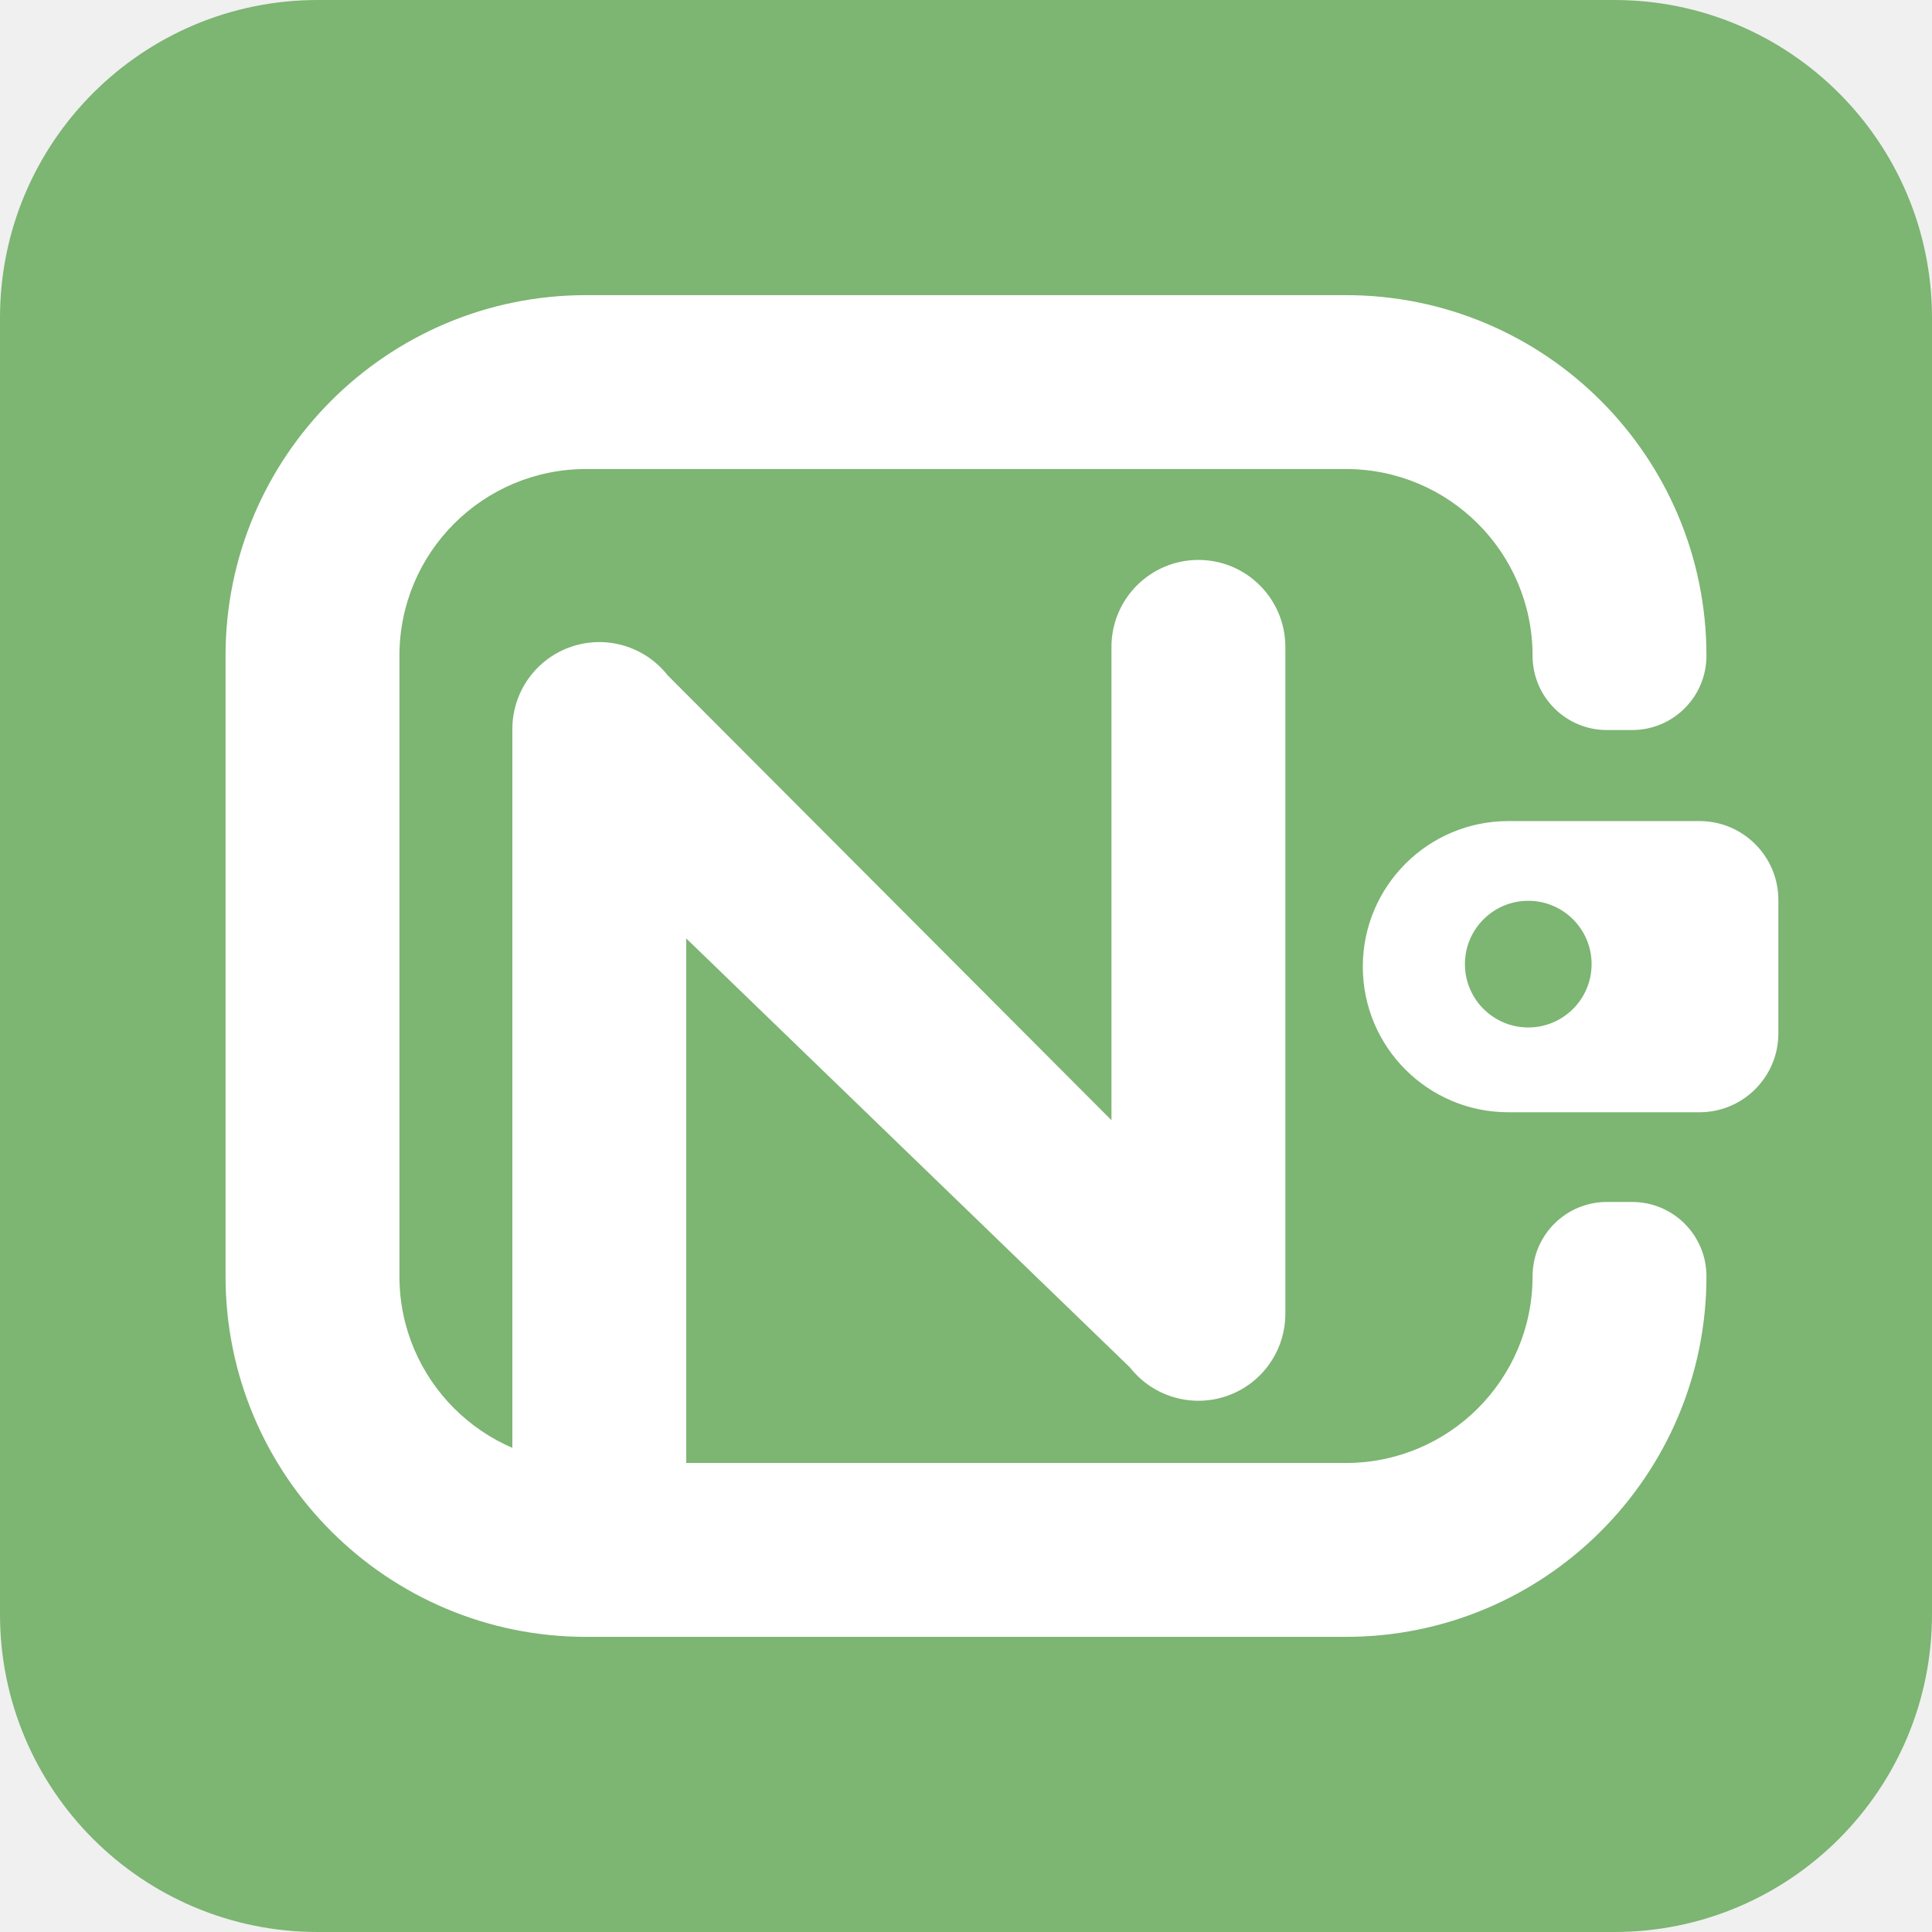
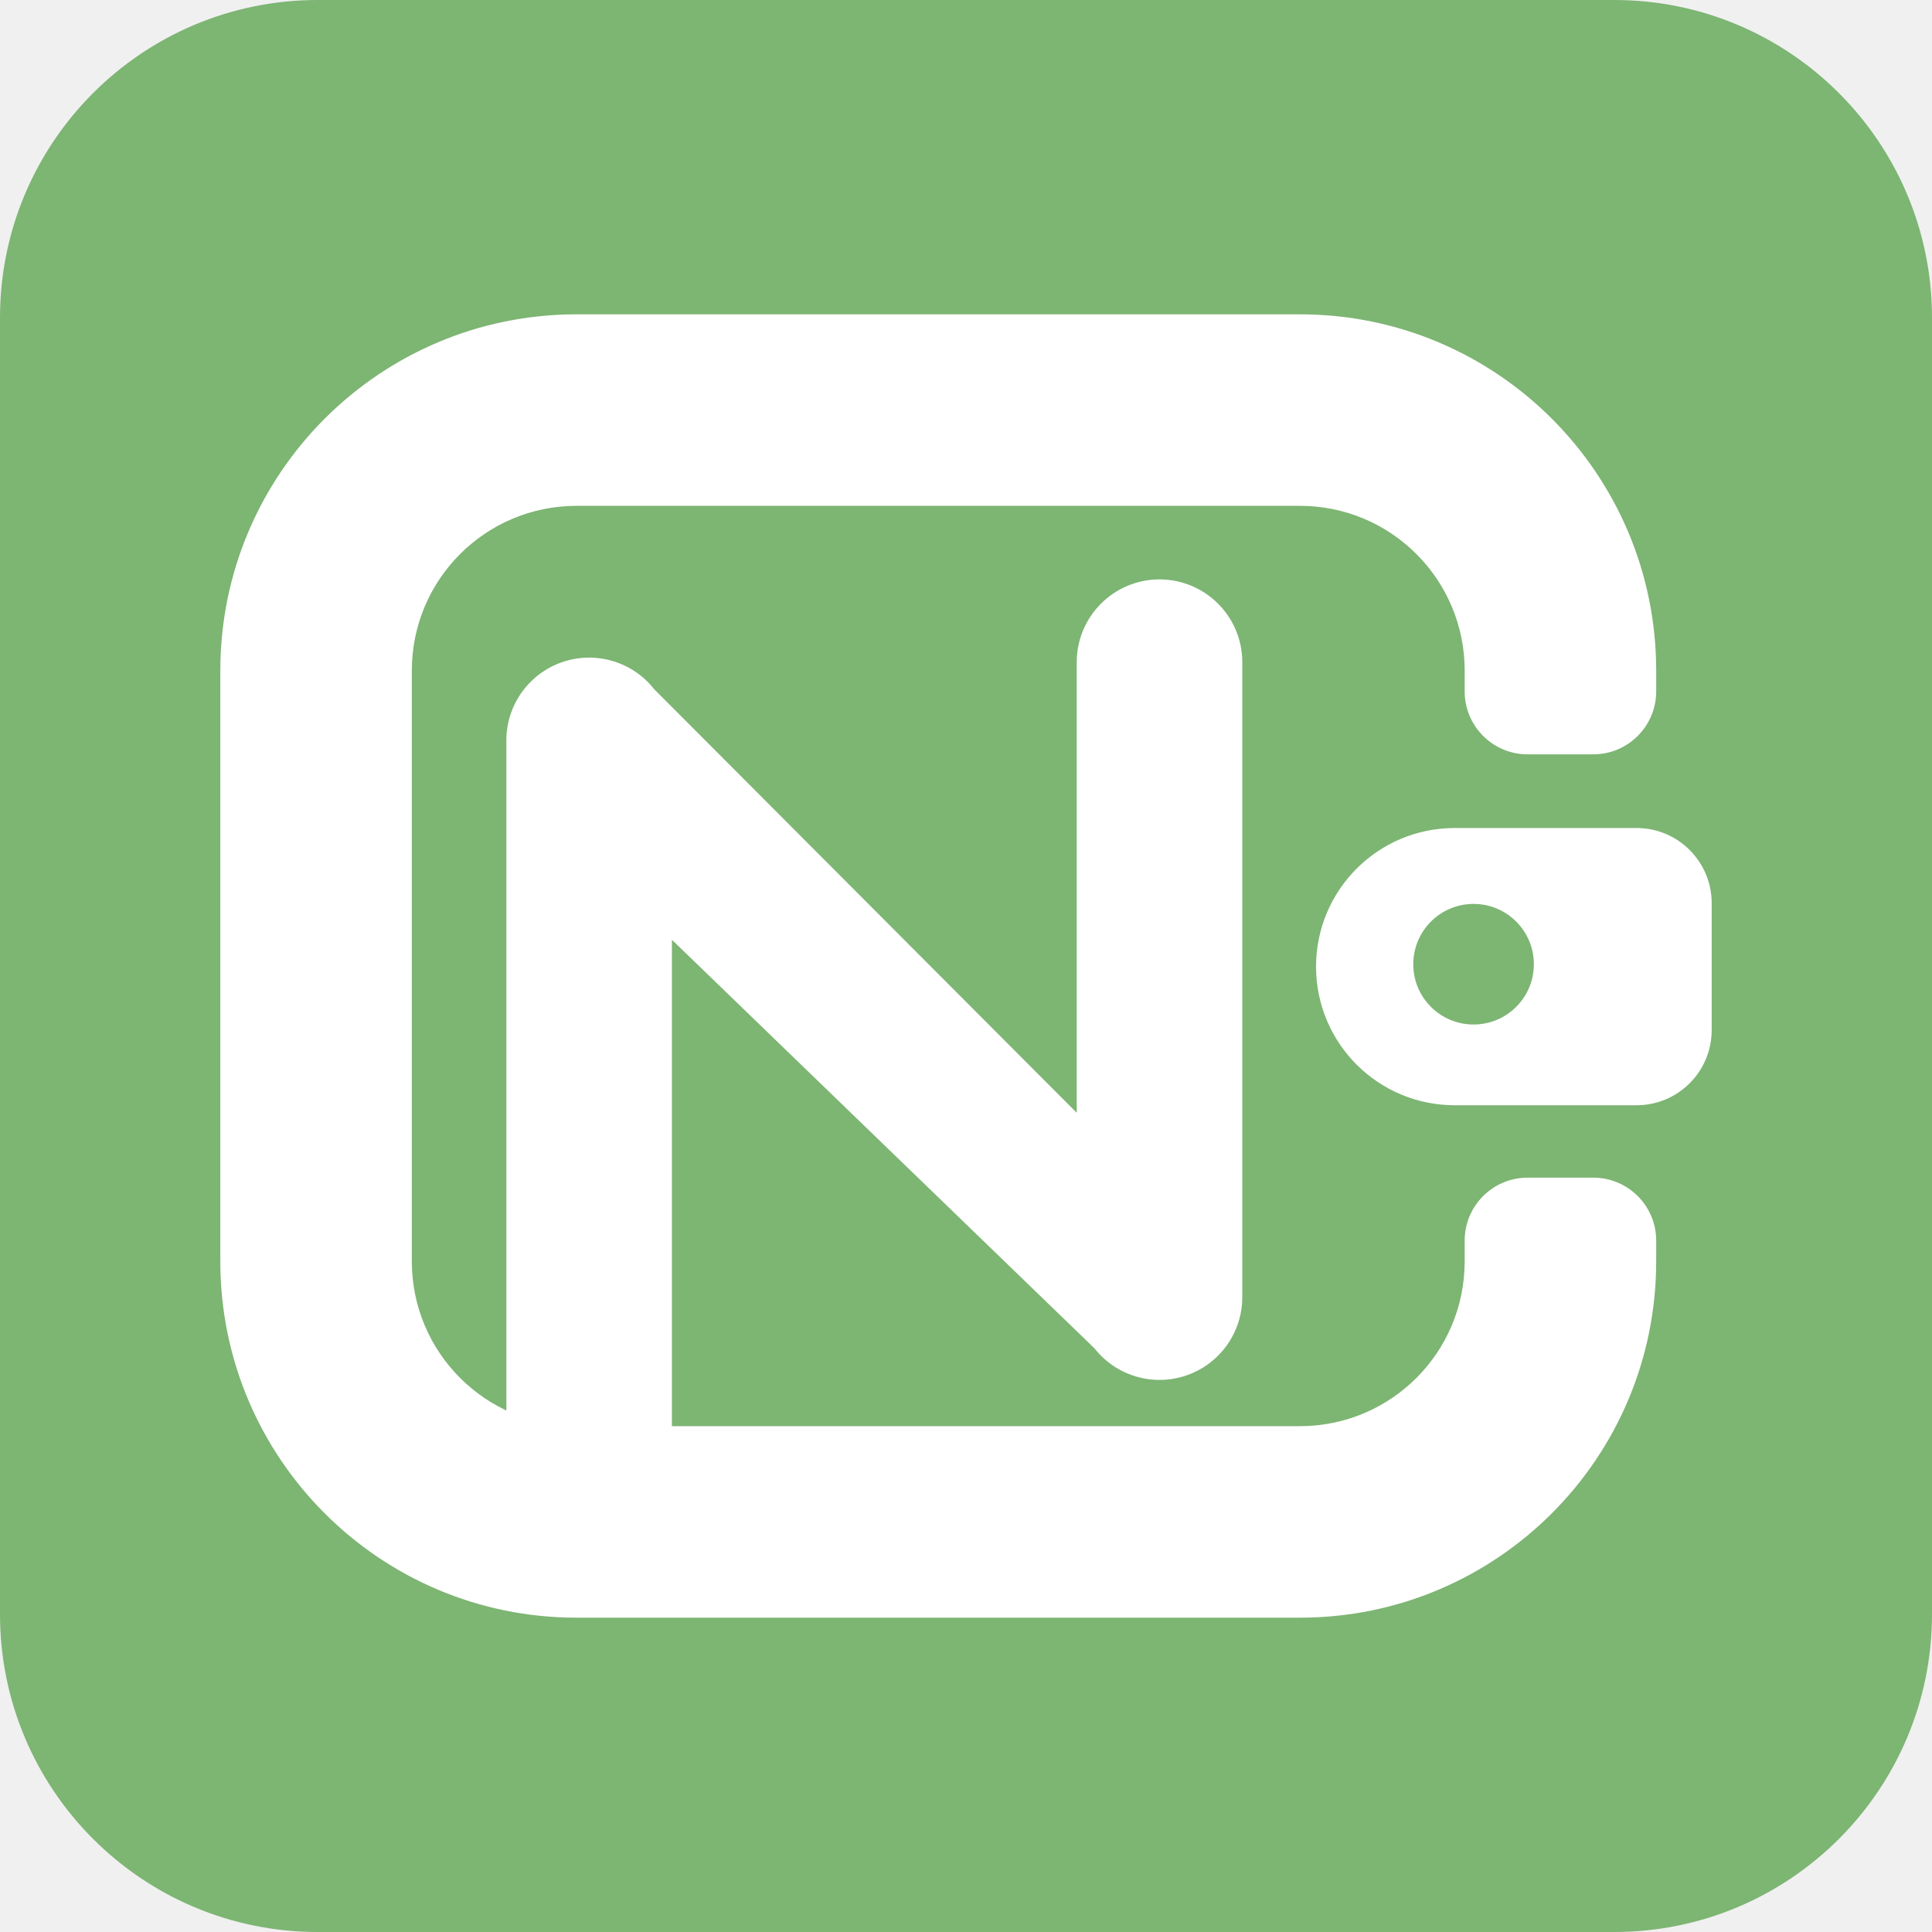
<svg xmlns="http://www.w3.org/2000/svg" viewBox="0 0 500 500">
  <defs>
    <style>
      .cls-1{fill:#7db573}
      .cls-2{fill:#ffffff}
    </style>
  </defs>
  <g id="Layer_1" data-name="Layer 1">
    <path d="M82.242 0 L417.758 0 C463.179 0 500 36.821 500 82.242 L500 417.758 C500 463.179 463.179 500 417.758 500 L82.242 500 C36.821 500 0 463.179 0 417.758 L0 82.242 C0 36.821 36.821 0 82.242 0 Z" class="cls-1" />
    <g>
-       <path d="M58.372 169.702 C58.372 118.163 100.153 76.382 151.692 76.382 L348.308 76.382 C399.847 76.382 441.628 118.163 441.628 169.702 L441.628 169.702 C441.628 180.323 433.017 188.934 422.396 188.934 L415.86 188.934 C405.238 188.934 396.628 180.323 396.628 169.702 L396.628 169.702 C396.628 143.002 375.008 121.382 348.308 121.382 L151.692 121.382 C124.992 121.382 103.372 143.002 103.372 169.702 L103.372 330.298 C103.372 356.998 124.992 378.618 151.692 378.618 L348.308 378.618 C375.008 378.618 396.628 356.998 396.628 330.298 L396.628 330.298 C396.628 319.677 405.238 311.066 415.86 311.066 L422.396 311.066 C433.017 311.066 441.628 319.677 441.628 330.298 L441.628 330.298 C441.628 381.837 399.847 423.618 348.308 423.618 L151.692 423.618 C100.153 423.618 58.372 381.837 58.372 330.298 Z" class="cls-2" />
-       <path d="M352.695 250.172 C352.695 229.362 369.565 212.492 390.375 212.492 L439.82 212.492 C451.098 212.492 460.241 221.635 460.241 232.914 L460.241 267.431 C460.241 278.709 451.098 287.852 439.82 287.852 L390.375 287.852 C369.565 287.852 352.695 270.982 352.695 250.172 Z M395.515 233.125 C386.463 233.125 379.124 240.464 379.124 249.516 C379.124 258.568 386.463 265.906 395.515 265.906 C404.567 265.906 411.905 258.568 411.905 249.516 C411.905 240.464 404.567 233.125 395.515 233.125 Z" class="cls-2" />
-       <path d="M172.783 174.762 L287.645 289.91 L287.645 167.41 C287.645 154.984 297.719 144.91 310.145 144.91 C322.571 144.91 332.645 154.984 332.645 167.41 L332.645 340.015 C332.645 349.605 326.567 358.14 317.505 361.277 C308.443 364.414 298.389 361.463 292.46 353.926 L177.598 242.868 L177.598 385.951 C177.598 398.378 167.525 408.451 155.098 408.451 C142.672 408.451 132.598 398.378 132.598 385.951 L132.598 188.672 C132.598 179.083 138.676 170.547 147.738 167.41 C156.8 164.273 166.854 167.225 172.783 174.762 Z" class="cls-2" />
+       <g>
+         <path d="M60.379 173.551 C60.379 124.483 100.157 84.706 149.225 84.706 L336.414 84.706 C385.482 84.706 425.26 124.483 425.26 173.551 L425.26 173.551 C425.26 183.664 417.062 191.862 406.95 191.862 L400.728 191.862 C390.615 191.862 382.417 183.664 382.417 173.551 L382.417 173.551 C382.417 148.132 361.834 127.548 336.414 127.548 L149.225 127.548 C123.805 127.548 103.222 148.132 103.222 173.551 L103.222 326.449 C103.222 351.868 123.805 372.452 149.225 372.452 L336.414 372.452 C361.834 372.452 382.417 351.868 382.417 326.449 L382.417 326.449 C382.417 316.336 390.615 308.138 400.728 308.138 L406.95 308.138 C417.062 308.138 425.26 316.336 425.26 326.449 L425.26 326.449 C425.26 375.517 385.482 415.294 336.414 415.294 L149.225 415.294 C100.157 415.294 60.379 375.517 60.379 326.449 Z" class="cls-2" />
+         <path d="M57.019 173.551 C57.019 122.629 98.302 81.346 149.225 81.346 L336.414 81.346 C387.337 81.346 428.62 122.629 428.62 173.551 L428.62 178.937 C428.62 187.93 421.328 195.222 412.335 195.222 L395.342 195.222 C386.349 195.222 379.057 187.93 379.057 178.937 L379.057 173.551 C379.057 149.987 359.979 130.909 336.414 130.909 L149.225 130.909 C125.66 130.909 106.582 149.987 106.582 173.551 L106.582 326.449 C106.582 350.013 125.66 369.091 149.225 369.091 L336.414 369.091 C359.979 369.091 379.057 350.013 379.057 326.449 L379.057 321.063 C379.057 312.07 386.349 304.778 395.342 304.778 L412.335 304.778 C421.328 304.778 428.62 312.07 428.62 321.063 L428.62 326.449 C428.62 377.371 387.337 418.654 336.414 418.654 L149.225 418.654 C98.302 418.654 57.019 377.371 57.019 326.449 Z" class="cls-2" />
+         <path d="M340.591 250.164 C340.591 230.352 356.652 214.291 376.464 214.291 L423.539 214.291 C434.276 214.291 442.981 222.995 442.981 233.733 L442.981 266.595 C442.981 277.333 434.276 286.037 423.539 286.037 L376.464 286.037 C356.652 286.037 340.591 269.976 340.591 250.164 Z M381.358 233.934 C372.74 233.934 365.753 240.921 365.753 249.539 C365.753 258.157 372.74 265.143 381.358 265.143 C389.976 265.143 396.962 258.157 396.962 249.539 C396.962 240.921 389.976 233.934 381.358 233.934 Z" class="cls-2" />
+         <path d="M169.305 178.369 L278.66 287.996 L278.66 171.37 C278.66 159.539 288.25 149.949 300.081 149.949 C311.912 149.949 321.502 159.539 321.502 171.37 L321.502 335.699 C321.502 344.829 315.716 352.956 307.088 355.942 C298.461 358.929 288.889 356.119 283.244 348.943 L173.889 243.21 L173.889 379.433 C173.889 391.264 164.299 400.855 152.468 400.855 C140.637 400.855 131.047 391.264 131.047 379.433 L131.047 191.613 C131.047 182.483 136.833 174.357 145.461 171.37 C154.088 168.383 163.66 171.193 169.305 178.369 Z" class="cls-2" />
+       </g>
    </g>
  </g>
</svg>
